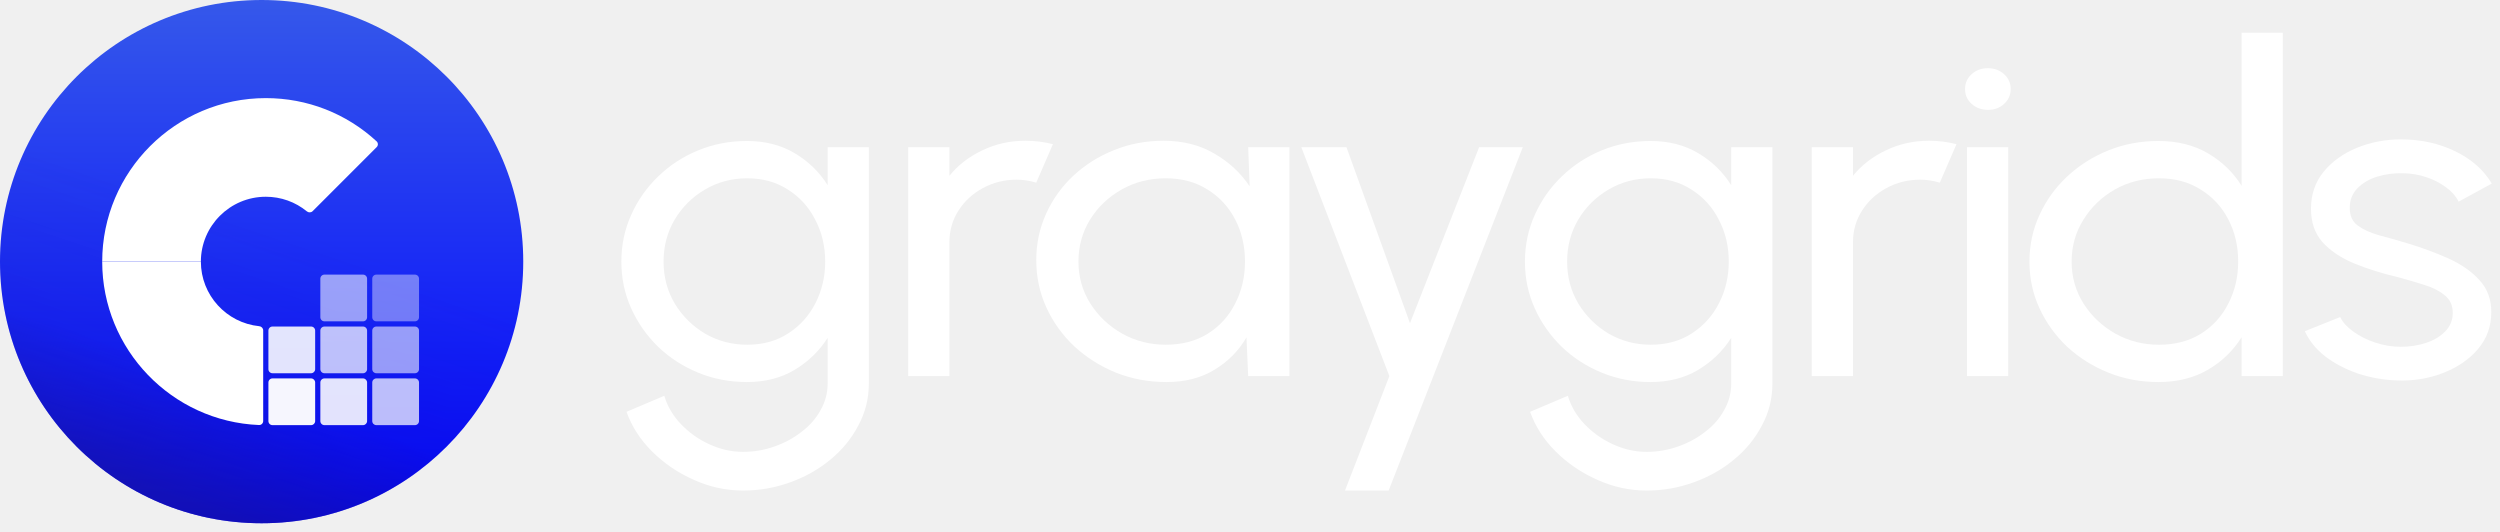
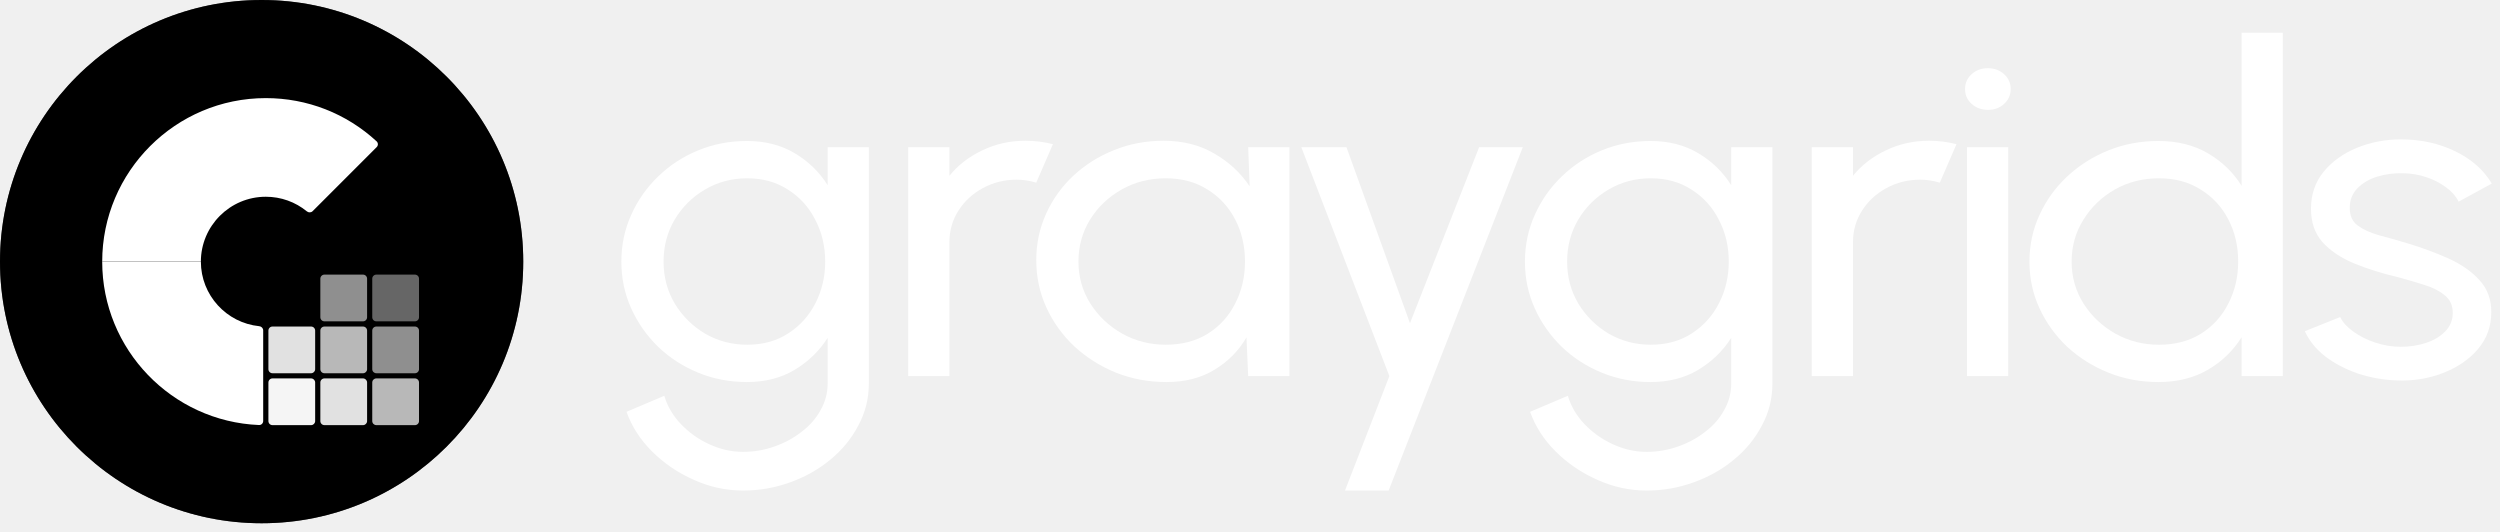
<svg xmlns="http://www.w3.org/2000/svg" width="160" height="34" viewBox="0 0 160 34" fill="none">
  <g clip-path="url(#clip0_2128_2)">
    <path d="M33.488 16.744C33.488 7.497 25.992 0 16.744 0C7.497 0 0 7.497 0 16.744C0 25.992 7.497 33.488 16.744 33.488C25.992 33.488 33.488 25.992 33.488 16.744Z" fill="url(#paint0_linear_2128_2)" />
    <path d="M33.488 16.744C33.488 7.497 25.992 0 16.744 0C7.497 0 0 7.497 0 16.744C0 25.992 7.497 33.488 16.744 33.488C25.992 33.488 33.488 25.992 33.488 16.744Z" fill="url(#paint1_linear_2128_2)" fill-opacity="0.56" />
    <path d="M17.011 6.279C19.662 6.279 22.165 7.259 24.102 9.045C24.21 9.144 24.211 9.312 24.108 9.415L20.008 13.515C19.908 13.614 19.749 13.617 19.64 13.528C18.9 12.922 17.981 12.592 17.012 12.592C14.72 12.591 12.856 14.455 12.856 16.744H6.541C6.541 10.974 11.239 6.279 17.011 6.279Z" fill="white" />
    <path d="M12.856 16.744C12.856 18.893 14.497 20.666 16.593 20.877C16.733 20.891 16.844 21.005 16.844 21.146V26.944C16.844 27.09 16.724 27.208 16.578 27.202C11.004 26.973 6.541 22.37 6.541 16.744H12.856Z" fill="white" />
    <path opacity="0.56" d="M23.233 17.575H20.763C20.619 17.575 20.502 17.692 20.502 17.836V20.304C20.502 20.448 20.619 20.566 20.763 20.566H23.233C23.377 20.566 23.494 20.448 23.494 20.304V17.836C23.494 17.692 23.377 17.575 23.233 17.575Z" fill="white" />
    <path opacity="0.4" d="M26.555 17.575H24.086C23.941 17.575 23.824 17.692 23.824 17.836V20.304C23.824 20.448 23.941 20.566 24.086 20.566H26.555C26.699 20.566 26.817 20.448 26.817 20.304V17.836C26.817 17.692 26.699 17.575 26.555 17.575Z" fill="white" />
    <path opacity="0.72" d="M23.233 20.898H20.763C20.619 20.898 20.502 21.015 20.502 21.159V23.627C20.502 23.771 20.619 23.888 20.763 23.888H23.233C23.377 23.888 23.494 23.771 23.494 23.627V21.159C23.494 21.015 23.377 20.898 23.233 20.898Z" fill="white" />
    <path opacity="0.88" d="M19.909 20.898H17.439C17.295 20.898 17.178 21.015 17.178 21.159V23.627C17.178 23.771 17.295 23.888 17.439 23.888H19.909C20.053 23.888 20.17 23.771 20.17 23.627V21.159C20.17 21.015 20.053 20.898 19.909 20.898Z" fill="white" />
    <path opacity="0.56" d="M26.555 20.898H24.086C23.941 20.898 23.824 21.015 23.824 21.159V23.627C23.824 23.771 23.941 23.888 24.086 23.888H26.555C26.699 23.888 26.817 23.771 26.817 23.627V21.159C26.817 21.015 26.699 20.898 26.555 20.898Z" fill="white" />
    <path opacity="0.88" d="M23.233 24.218H20.763C20.619 24.218 20.502 24.336 20.502 24.48V26.948C20.502 27.092 20.619 27.209 20.763 27.209H23.233C23.377 27.209 23.494 27.092 23.494 26.948V24.48C23.494 24.336 23.377 24.218 23.233 24.218Z" fill="white" />
    <path opacity="0.96" d="M19.909 24.218H17.439C17.295 24.218 17.178 24.336 17.178 24.48V26.948C17.178 27.092 17.295 27.209 17.439 27.209H19.909C20.053 27.209 20.17 27.092 20.17 26.948V24.48C20.17 24.336 20.053 24.218 19.909 24.218Z" fill="white" />
    <path opacity="0.72" d="M26.555 24.218H24.086C23.941 24.218 23.824 24.336 23.824 24.48V26.948C23.824 27.092 23.941 27.209 24.086 27.209H26.555C26.699 27.209 26.817 27.092 26.817 26.948V24.48C26.817 24.336 26.699 24.218 26.555 24.218Z" fill="white" />
    <path d="M52.969 9.419H55.606V24.538C55.606 25.506 55.381 26.404 54.931 27.234C54.492 28.074 53.895 28.802 53.142 29.417C52.388 30.042 51.53 30.526 50.568 30.868C49.605 31.22 48.6 31.395 47.553 31.395C46.465 31.395 45.413 31.166 44.398 30.707C43.383 30.257 42.494 29.652 41.73 28.89C40.976 28.138 40.432 27.293 40.097 26.355L42.514 25.33C42.713 26.004 43.069 26.609 43.582 27.146C44.105 27.693 44.712 28.123 45.403 28.436C46.104 28.758 46.821 28.919 47.553 28.919C48.244 28.919 48.909 28.807 49.547 28.582C50.196 28.358 50.777 28.045 51.289 27.645C51.813 27.254 52.221 26.79 52.514 26.253C52.817 25.725 52.969 25.154 52.969 24.538V21.623C52.435 22.463 51.729 23.147 50.85 23.674C49.981 24.192 48.966 24.451 47.805 24.451C46.695 24.451 45.654 24.25 44.681 23.85C43.708 23.45 42.855 22.898 42.122 22.194C41.389 21.481 40.814 20.661 40.395 19.733C39.977 18.805 39.767 17.809 39.767 16.744C39.767 15.68 39.977 14.683 40.395 13.755C40.814 12.818 41.389 11.997 42.122 11.294C42.855 10.581 43.708 10.024 44.681 9.624C45.654 9.223 46.695 9.023 47.805 9.023C48.966 9.023 49.981 9.282 50.85 9.799C51.729 10.317 52.435 11.001 52.969 11.851V9.419ZM47.82 22.062C48.836 22.062 49.715 21.818 50.458 21.33C51.211 20.842 51.792 20.192 52.2 19.381C52.608 18.571 52.812 17.692 52.812 16.744C52.812 15.767 52.603 14.879 52.184 14.078C51.776 13.267 51.195 12.622 50.442 12.144C49.699 11.655 48.825 11.411 47.82 11.411C46.837 11.411 45.937 11.65 45.12 12.129C44.304 12.608 43.655 13.252 43.174 14.063C42.703 14.864 42.468 15.758 42.468 16.744C42.468 17.731 42.708 18.629 43.19 19.44C43.681 20.241 44.33 20.881 45.136 21.359C45.952 21.828 46.847 22.062 47.82 22.062Z" fill="white" />
    <path d="M58.125 24.07V9.419H60.762V11.25C61.317 10.566 62.018 10.024 62.866 9.624C63.714 9.213 64.634 9.008 65.629 9.008C66.236 9.008 66.822 9.082 67.387 9.228L66.319 11.69C65.89 11.562 65.472 11.499 65.064 11.499C64.279 11.499 63.557 11.68 62.897 12.041C62.248 12.393 61.73 12.871 61.343 13.477C60.956 14.082 60.762 14.757 60.762 15.499V24.07H58.125Z" fill="white" />
    <path d="M79.884 9.419H82.521V24.07H79.884L79.774 21.594C79.282 22.444 78.602 23.132 77.733 23.66C76.875 24.187 75.85 24.451 74.656 24.451C73.505 24.451 72.427 24.25 71.423 23.85C70.418 23.44 69.528 22.878 68.754 22.165C67.99 21.442 67.394 20.612 66.965 19.674C66.535 18.737 66.321 17.726 66.321 16.642C66.321 15.597 66.53 14.61 66.949 13.682C67.368 12.754 67.948 11.944 68.691 11.25C69.445 10.547 70.314 10 71.297 9.609C72.281 9.209 73.338 9.008 74.468 9.008C75.703 9.008 76.786 9.282 77.718 9.829C78.649 10.366 79.402 11.064 79.978 11.924L79.884 9.419ZM74.609 22.062C75.645 22.062 76.54 21.828 77.294 21.359C78.058 20.881 78.644 20.236 79.052 19.425C79.47 18.615 79.68 17.721 79.68 16.744C79.68 15.748 79.47 14.849 79.052 14.048C78.633 13.238 78.042 12.598 77.278 12.129C76.525 11.65 75.635 11.411 74.609 11.411C73.573 11.411 72.632 11.65 71.784 12.129C70.936 12.608 70.261 13.252 69.759 14.063C69.267 14.864 69.021 15.758 69.021 16.744C69.021 17.731 69.277 18.629 69.79 19.44C70.303 20.241 70.983 20.881 71.831 21.359C72.679 21.828 73.605 22.062 74.609 22.062Z" fill="white" />
    <path d="M94.665 9.419H97.46L88.873 31.395H86.079L88.92 24.07L83.284 9.419H86.173L90.238 20.685L94.665 9.419Z" fill="white" />
    <path d="M110.798 9.419H113.435V24.538C113.435 25.506 113.21 26.404 112.76 27.234C112.321 28.074 111.724 28.802 110.97 29.417C110.217 30.042 109.359 30.526 108.396 30.868C107.433 31.22 106.429 31.395 105.382 31.395C104.294 31.395 103.242 31.166 102.227 30.707C101.212 30.257 100.323 29.652 99.558 28.89C98.805 28.138 98.26 27.293 97.926 26.355L100.343 25.33C100.542 26.004 100.898 26.609 101.411 27.146C101.934 27.693 102.541 28.123 103.232 28.436C103.933 28.758 104.649 28.919 105.382 28.919C106.073 28.919 106.738 28.807 107.376 28.582C108.025 28.358 108.606 28.045 109.118 27.645C109.642 27.254 110.049 26.79 110.342 26.253C110.647 25.725 110.798 25.154 110.798 24.538V21.623C110.264 22.463 109.558 23.147 108.679 23.674C107.81 24.192 106.795 24.451 105.633 24.451C104.524 24.451 103.483 24.25 102.51 23.85C101.537 23.45 100.684 22.898 99.951 22.194C99.219 21.481 98.643 20.661 98.224 19.733C97.806 18.805 97.596 17.809 97.596 16.744C97.596 15.68 97.806 14.683 98.224 13.755C98.643 12.818 99.219 11.997 99.951 11.294C100.684 10.581 101.537 10.024 102.51 9.624C103.483 9.223 104.524 9.023 105.633 9.023C106.795 9.023 107.81 9.282 108.679 9.799C109.558 10.317 110.264 11.001 110.798 11.851V9.419ZM105.649 22.062C106.664 22.062 107.543 21.818 108.287 21.33C109.04 20.842 109.62 20.192 110.029 19.381C110.437 18.571 110.641 17.692 110.641 16.744C110.641 15.767 110.432 14.879 110.013 14.078C109.605 13.267 109.024 12.622 108.271 12.144C107.527 11.655 106.654 11.411 105.649 11.411C104.665 11.411 103.766 11.65 102.949 12.129C102.133 12.608 101.484 13.252 101.003 14.063C100.532 14.864 100.296 15.758 100.296 16.744C100.296 17.731 100.537 18.629 101.019 19.44C101.51 20.241 102.159 20.881 102.965 21.359C103.781 21.828 104.676 22.062 105.649 22.062Z" fill="white" />
    <path d="M115.953 24.07V9.419H118.591V11.25C119.146 10.566 119.847 10.024 120.695 9.624C121.542 9.213 122.463 9.008 123.458 9.008C124.064 9.008 124.65 9.082 125.216 9.228L124.148 11.69C123.719 11.562 123.3 11.499 122.892 11.499C122.107 11.499 121.385 11.68 120.726 12.041C120.077 12.393 119.559 12.871 119.172 13.477C118.785 14.082 118.591 14.757 118.591 15.499V24.07H115.953Z" fill="white" />
    <path d="M125.888 9.419H128.526V24.07H125.888V9.419ZM127.239 7.031C126.82 7.031 126.47 6.904 126.187 6.65C125.904 6.396 125.763 6.078 125.763 5.697C125.763 5.316 125.904 4.999 126.187 4.745C126.47 4.491 126.815 4.364 127.223 4.364C127.632 4.364 127.977 4.491 128.26 4.745C128.541 4.999 128.683 5.316 128.683 5.697C128.683 6.078 128.541 6.396 128.26 6.65C127.987 6.904 127.646 7.031 127.239 7.031Z" fill="white" />
    <path d="M143.463 2.093H146.1V24.07H143.463V21.579C142.929 22.439 142.212 23.132 141.313 23.66C140.412 24.187 139.355 24.451 138.141 24.451C137.001 24.451 135.933 24.25 134.939 23.85C133.945 23.45 133.066 22.898 132.301 22.194C131.548 21.481 130.957 20.661 130.528 19.733C130.099 18.805 129.885 17.809 129.885 16.744C129.885 15.68 130.099 14.683 130.528 13.755C130.957 12.818 131.548 11.997 132.301 11.294C133.066 10.581 133.945 10.024 134.939 9.624C135.933 9.223 137.001 9.023 138.141 9.023C139.355 9.023 140.412 9.287 141.313 9.814C142.212 10.342 142.929 11.035 143.463 11.895V2.093ZM138.173 22.063C139.208 22.063 140.103 21.828 140.857 21.359C141.621 20.881 142.207 20.236 142.615 19.425C143.033 18.615 143.243 17.721 143.243 16.744C143.243 15.748 143.033 14.849 142.615 14.048C142.196 13.238 141.606 12.598 140.841 12.129C140.087 11.65 139.198 11.411 138.173 11.411C137.137 11.411 136.194 11.65 135.347 12.129C134.51 12.608 133.84 13.252 133.338 14.063C132.835 14.864 132.584 15.758 132.584 16.744C132.584 17.731 132.841 18.629 133.353 19.44C133.866 20.241 134.547 20.881 135.394 21.359C136.242 21.828 137.168 22.063 138.173 22.063Z" fill="white" />
    <path d="M153.398 24.348C152.55 24.319 151.724 24.172 150.917 23.909C150.122 23.635 149.421 23.269 148.814 22.81C148.218 22.341 147.783 21.804 147.511 21.198L149.771 20.29C149.928 20.622 150.211 20.934 150.62 21.227C151.027 21.52 151.499 21.755 152.032 21.931C152.566 22.107 153.105 22.194 153.649 22.194C154.224 22.194 154.764 22.111 155.266 21.945C155.768 21.779 156.176 21.535 156.49 21.213C156.815 20.881 156.977 20.485 156.977 20.026C156.977 19.538 156.799 19.157 156.443 18.883C156.098 18.6 155.659 18.38 155.125 18.224C154.601 18.058 154.068 17.901 153.524 17.755C152.446 17.501 151.483 17.198 150.635 16.847C149.787 16.485 149.117 16.031 148.626 15.484C148.144 14.927 147.903 14.219 147.903 13.36C147.903 12.451 148.17 11.665 148.704 11.001C149.248 10.337 149.96 9.824 150.839 9.463C151.718 9.101 152.66 8.92 153.664 8.92C154.931 8.92 156.087 9.174 157.134 9.682C158.18 10.19 158.96 10.879 159.473 11.748L157.353 12.905C157.176 12.554 156.903 12.246 156.538 11.982C156.171 11.709 155.753 11.494 155.282 11.338C154.81 11.182 154.329 11.098 153.837 11.089C153.231 11.069 152.66 11.143 152.126 11.309C151.603 11.475 151.18 11.729 150.855 12.07C150.54 12.402 150.384 12.818 150.384 13.316C150.384 13.804 150.552 14.175 150.886 14.429C151.232 14.683 151.676 14.888 152.22 15.045C152.775 15.191 153.377 15.362 154.026 15.557C154.978 15.841 155.868 16.168 156.694 16.539C157.521 16.91 158.185 17.374 158.687 17.931C159.201 18.488 159.452 19.176 159.441 19.997C159.441 20.895 159.153 21.682 158.578 22.356C158.003 23.02 157.254 23.528 156.333 23.879C155.422 24.231 154.445 24.387 153.398 24.348Z" fill="white" />
  </g>
  <defs>
    <linearGradient id="paint0_linear_2128_2" x1="16.744" y1="0" x2="16.744" y2="33.488" gradientUnits="userSpaceOnUse">
-       <stop stop-color="#3558EA" />
-       <stop offset="1" stop-color="#0000FF" />
+       <stop stopColor="#3558EA" />
+       <stop offset="1" stopColor="#0000FF" />
    </linearGradient>
    <linearGradient id="paint1_linear_2128_2" x1="21.199" y1="4.865" x2="6.449" y2="48.814" gradientUnits="userSpaceOnUse">
-       <stop offset="0.216" stop-color="#1E1983" stop-opacity="0" />
-       <stop offset="0.447" stop-color="#1E1983" stop-opacity="0.19" />
-       <stop offset="0.62" stop-color="#1E1983" />
+       <stop offset="0.216" stopColor="#1E1983" stopOpacity="0" />
+       <stop offset="0.447" stopColor="#1E1983" stopOpacity="0.19" />
+       <stop offset="0.62" stopColor="#1E1983" />
    </linearGradient>
    <clipPath id="clip0_2128_2">
      <rect width="160" height="33.488" fill="white" />
    </clipPath>
  </defs>
</svg>
